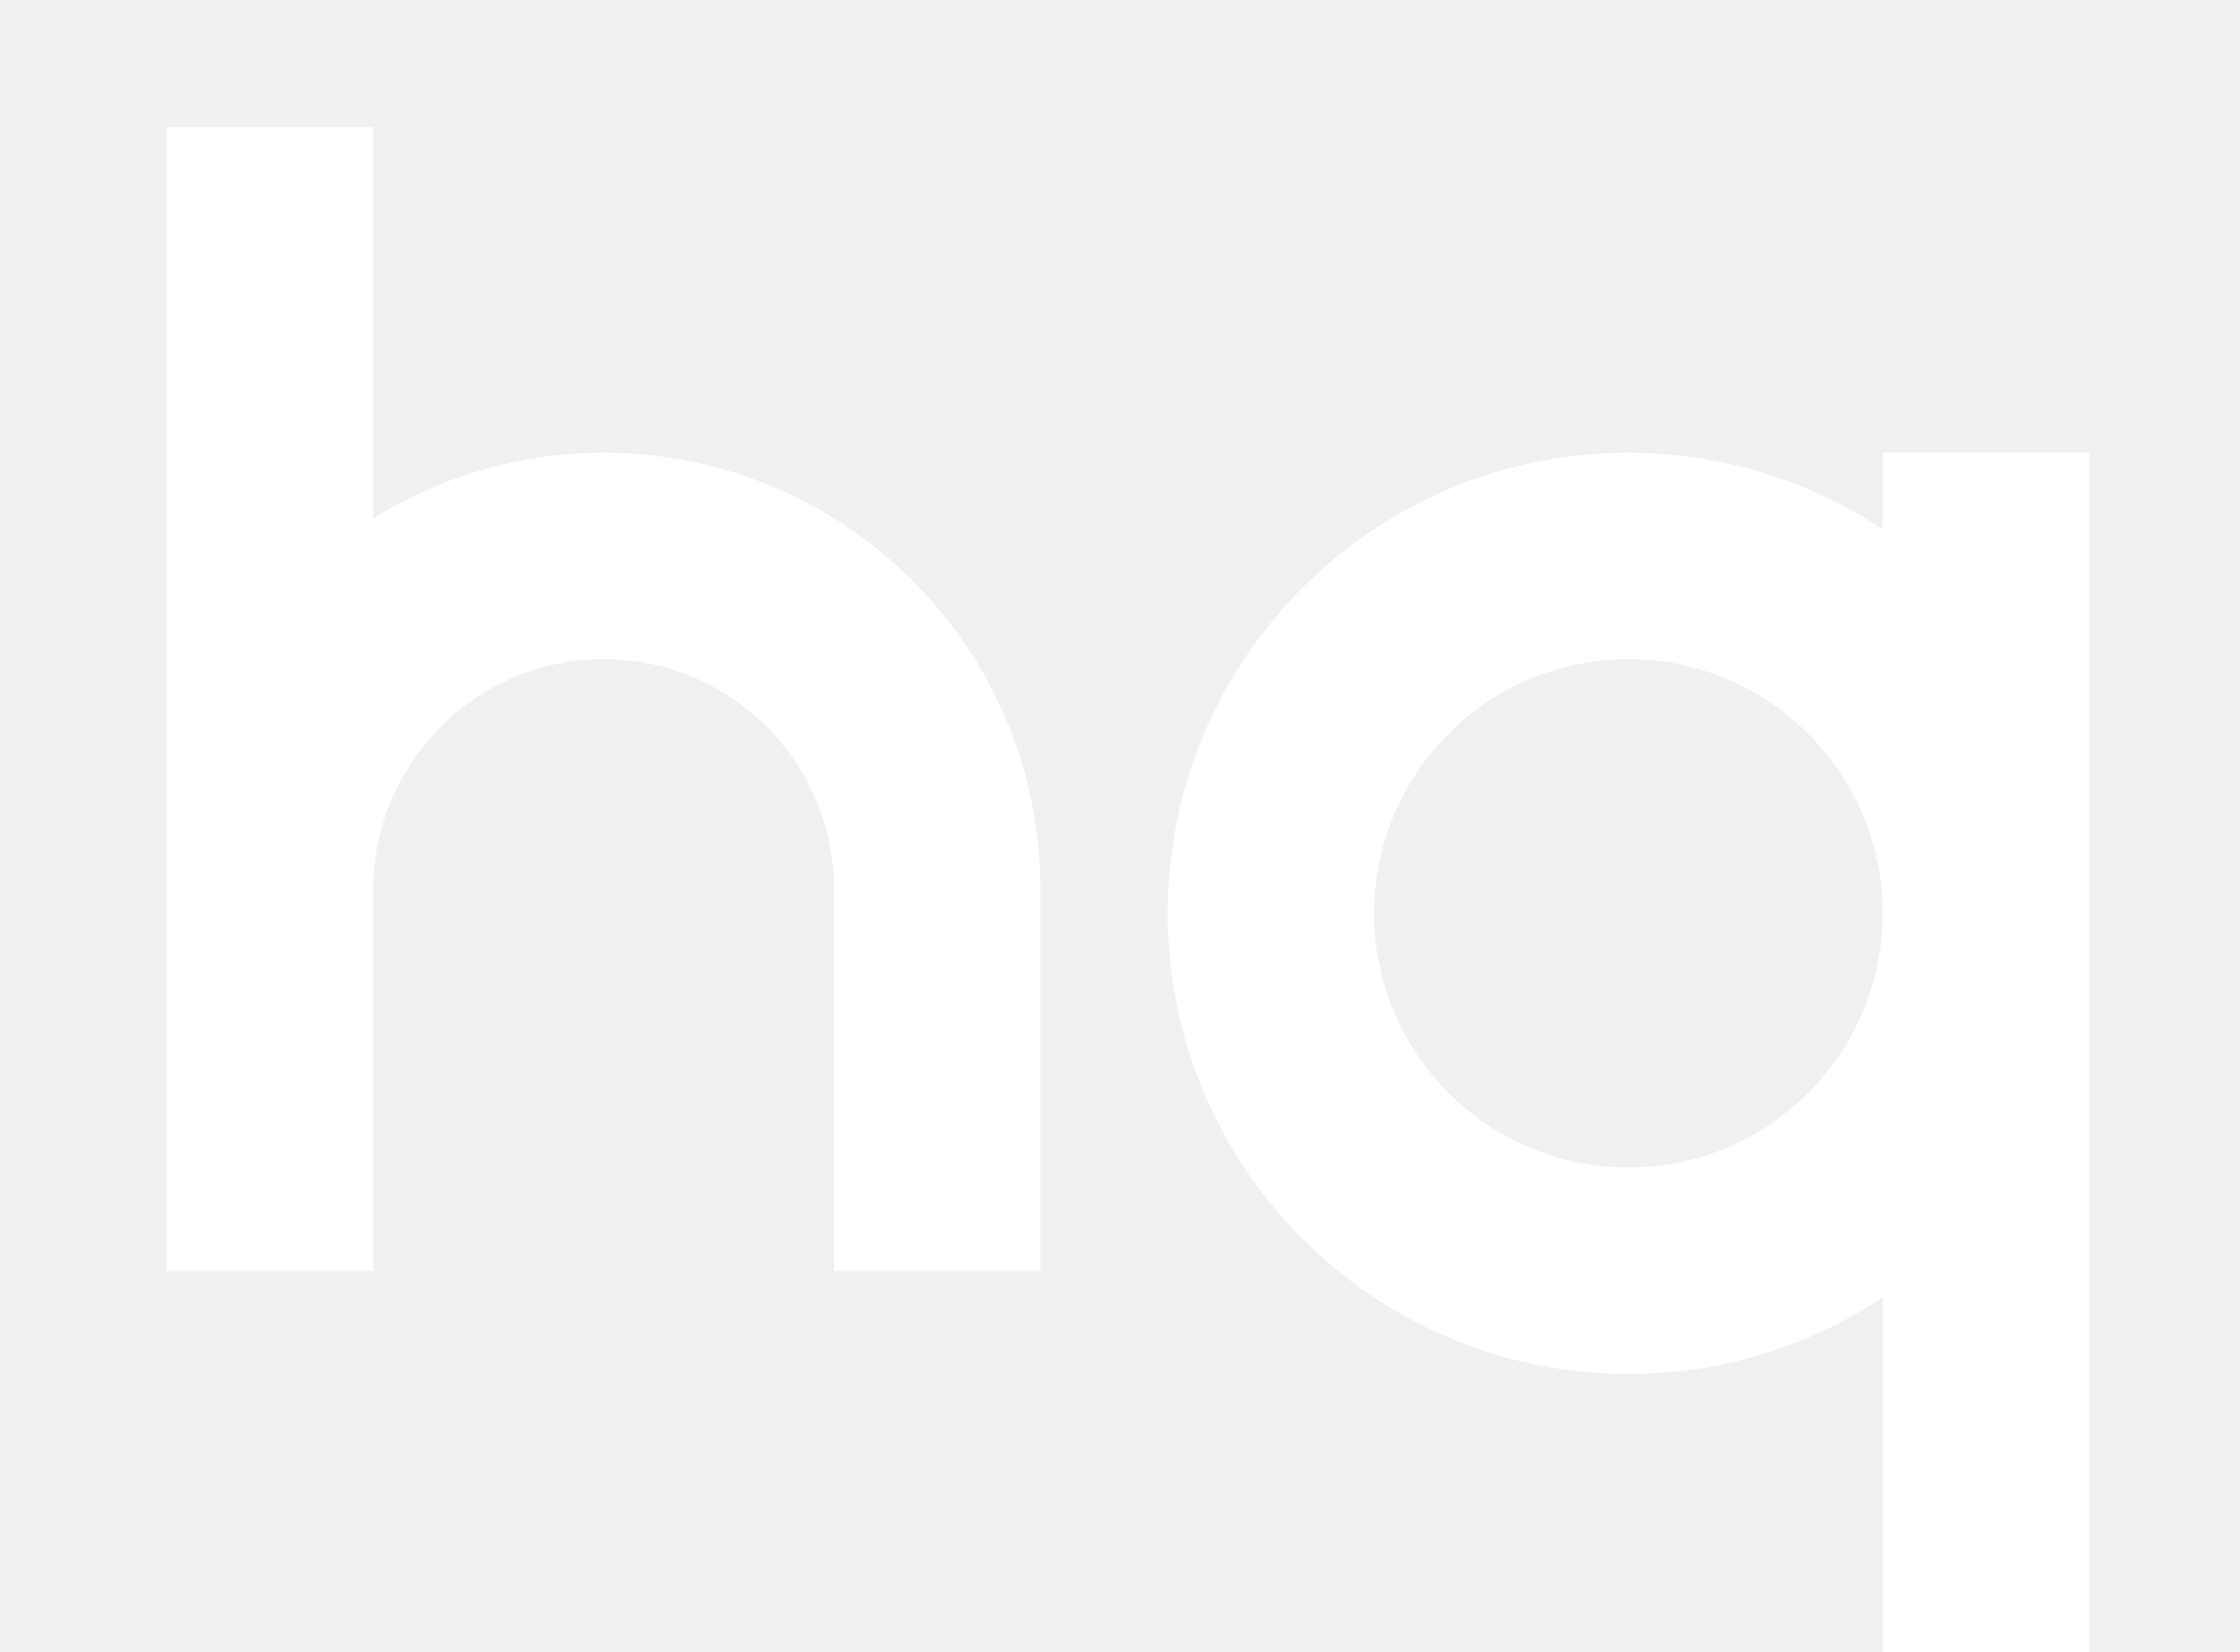
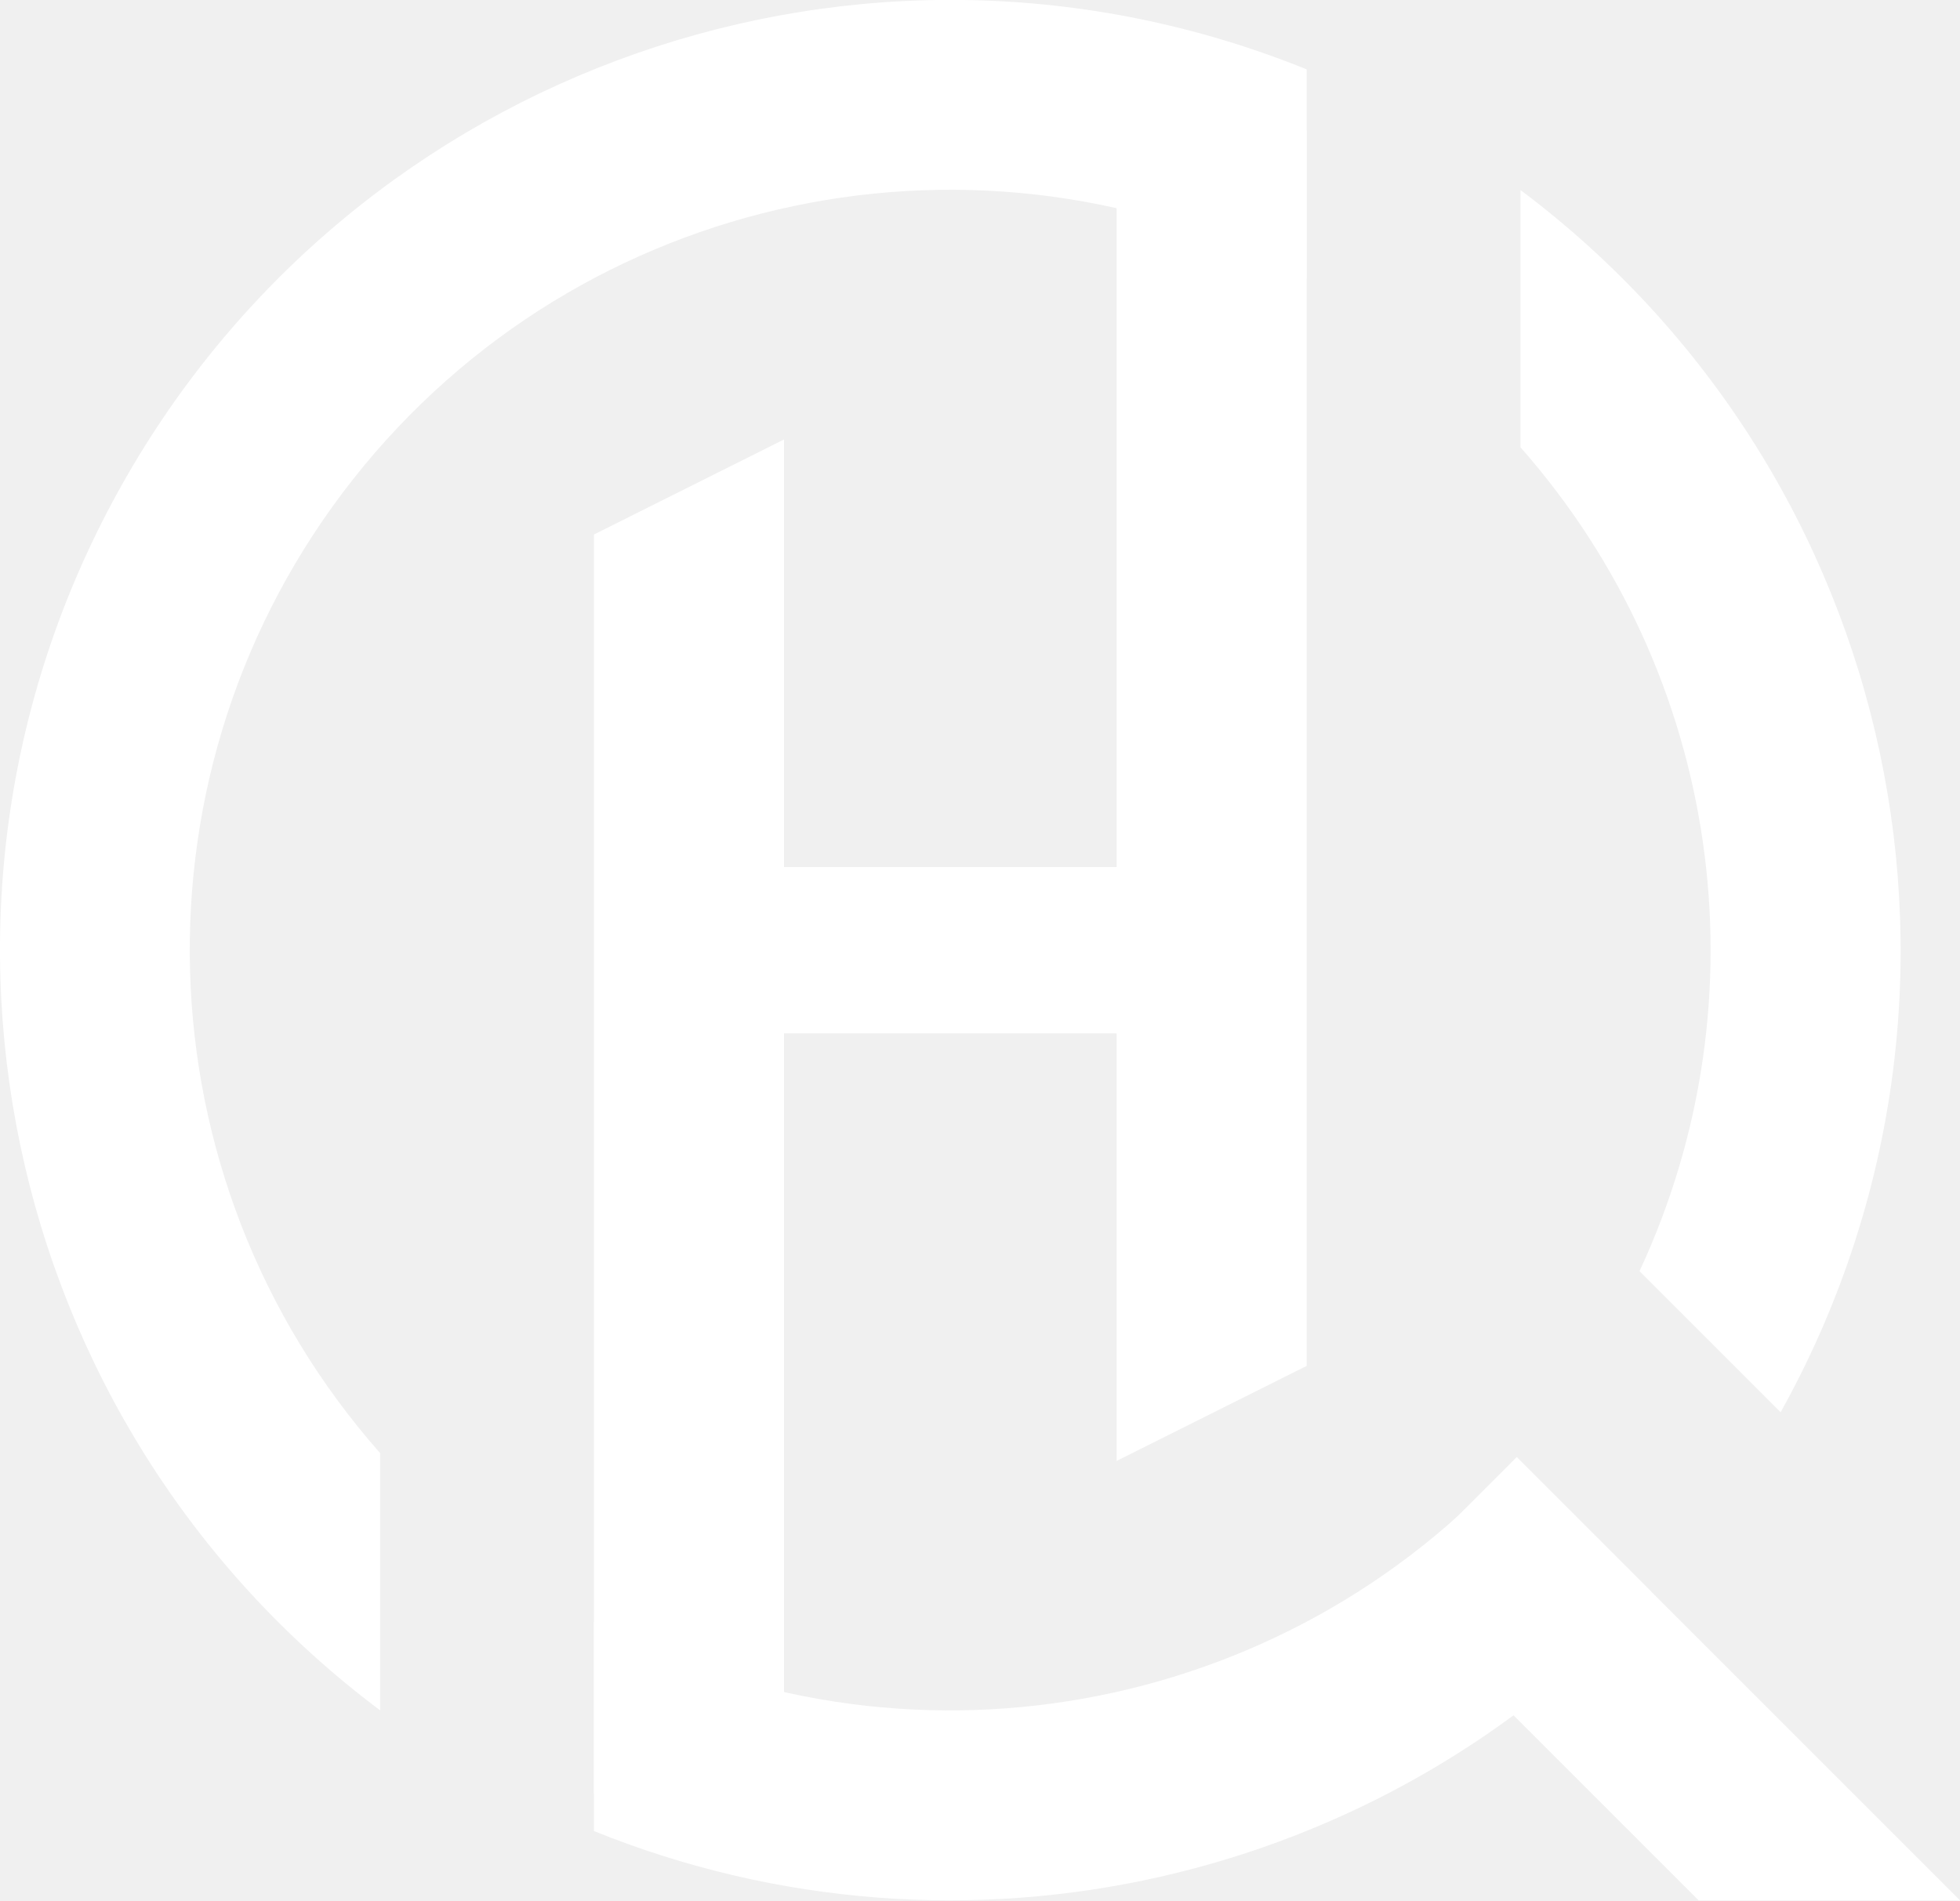
- <svg xmlns="http://www.w3.org/2000/svg" viewBox="0 0 141 104">
-   <path d="M17 8 V80 M17 56 a21 21 0 0 1 42 0 V80" fill="none" stroke="#ffffff" stroke-width="13" />
-   <circle cx="102.5" cy="57.5" r="22.5" fill="none" stroke="#ffffff" stroke-width="13" />
-   <path d="M125 28.5 V104" stroke="#ffffff" stroke-width="13" />
+ <svg xmlns="http://www.w3.org/2000/svg" viewBox="4.6 10.2 82.5 80" width="330" height="320">
+   <g fill="#FFFFFF" transform="translate(.6 .7)">
+     <path d="M59 12.42A40 40 0 0 0 20 81.5L20 70.67A32 32 0 0 1 59 21.23Z" />
+     <path d="M68 17.5A40 40 0 0 1 78.95 68.95L73.01 63.01A32 32 0 0 0 68 28.33Z" />
+     <path d="M29 86.58A40 40 0 0 0 73.5 76.5L67.84 70.84A32 32 0 0 1 29 77.77Z" />
+     <path d="M67.84 70.84L86.5 89.5L75.5 89.5L62.34 76.34Z" />
+     <path d="M29 32L37 28L37 85L29 85Z" />
+     <path d="M51 15L59 15L59 67L51 71Z" />
+     <path d="M36.5 46H51.5V53H36.5Z" />
+   </g>
</svg>
